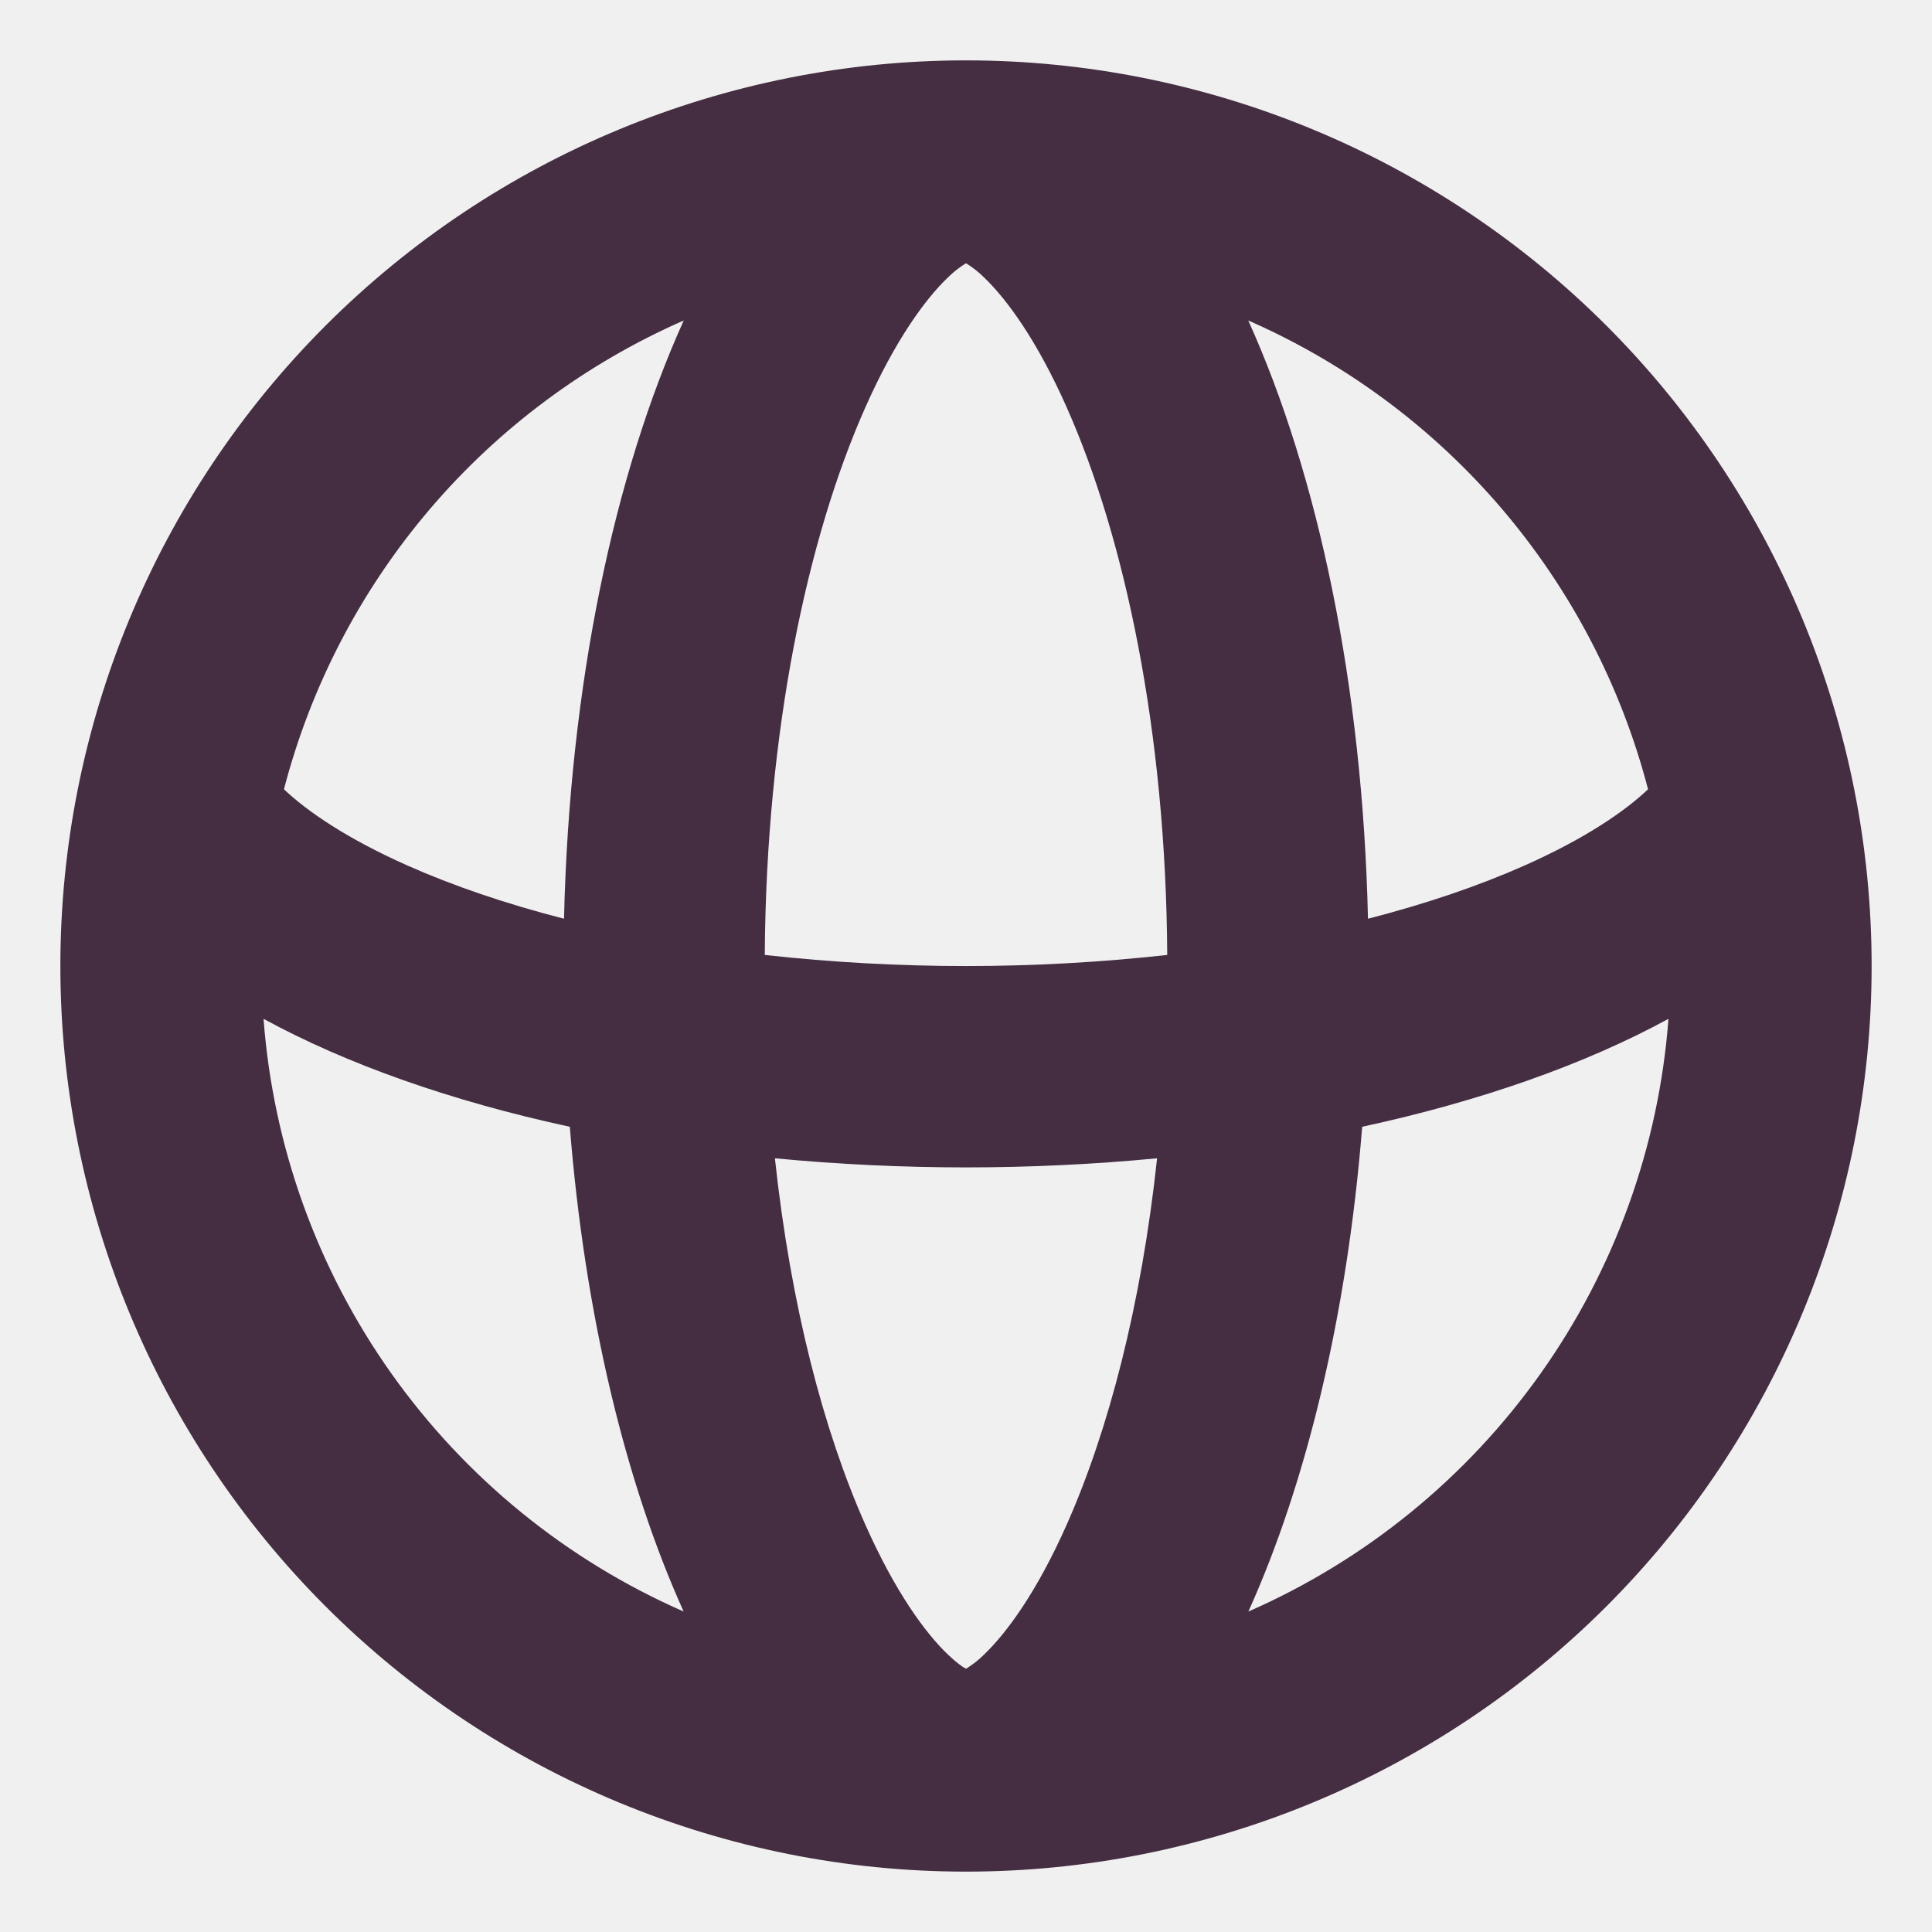
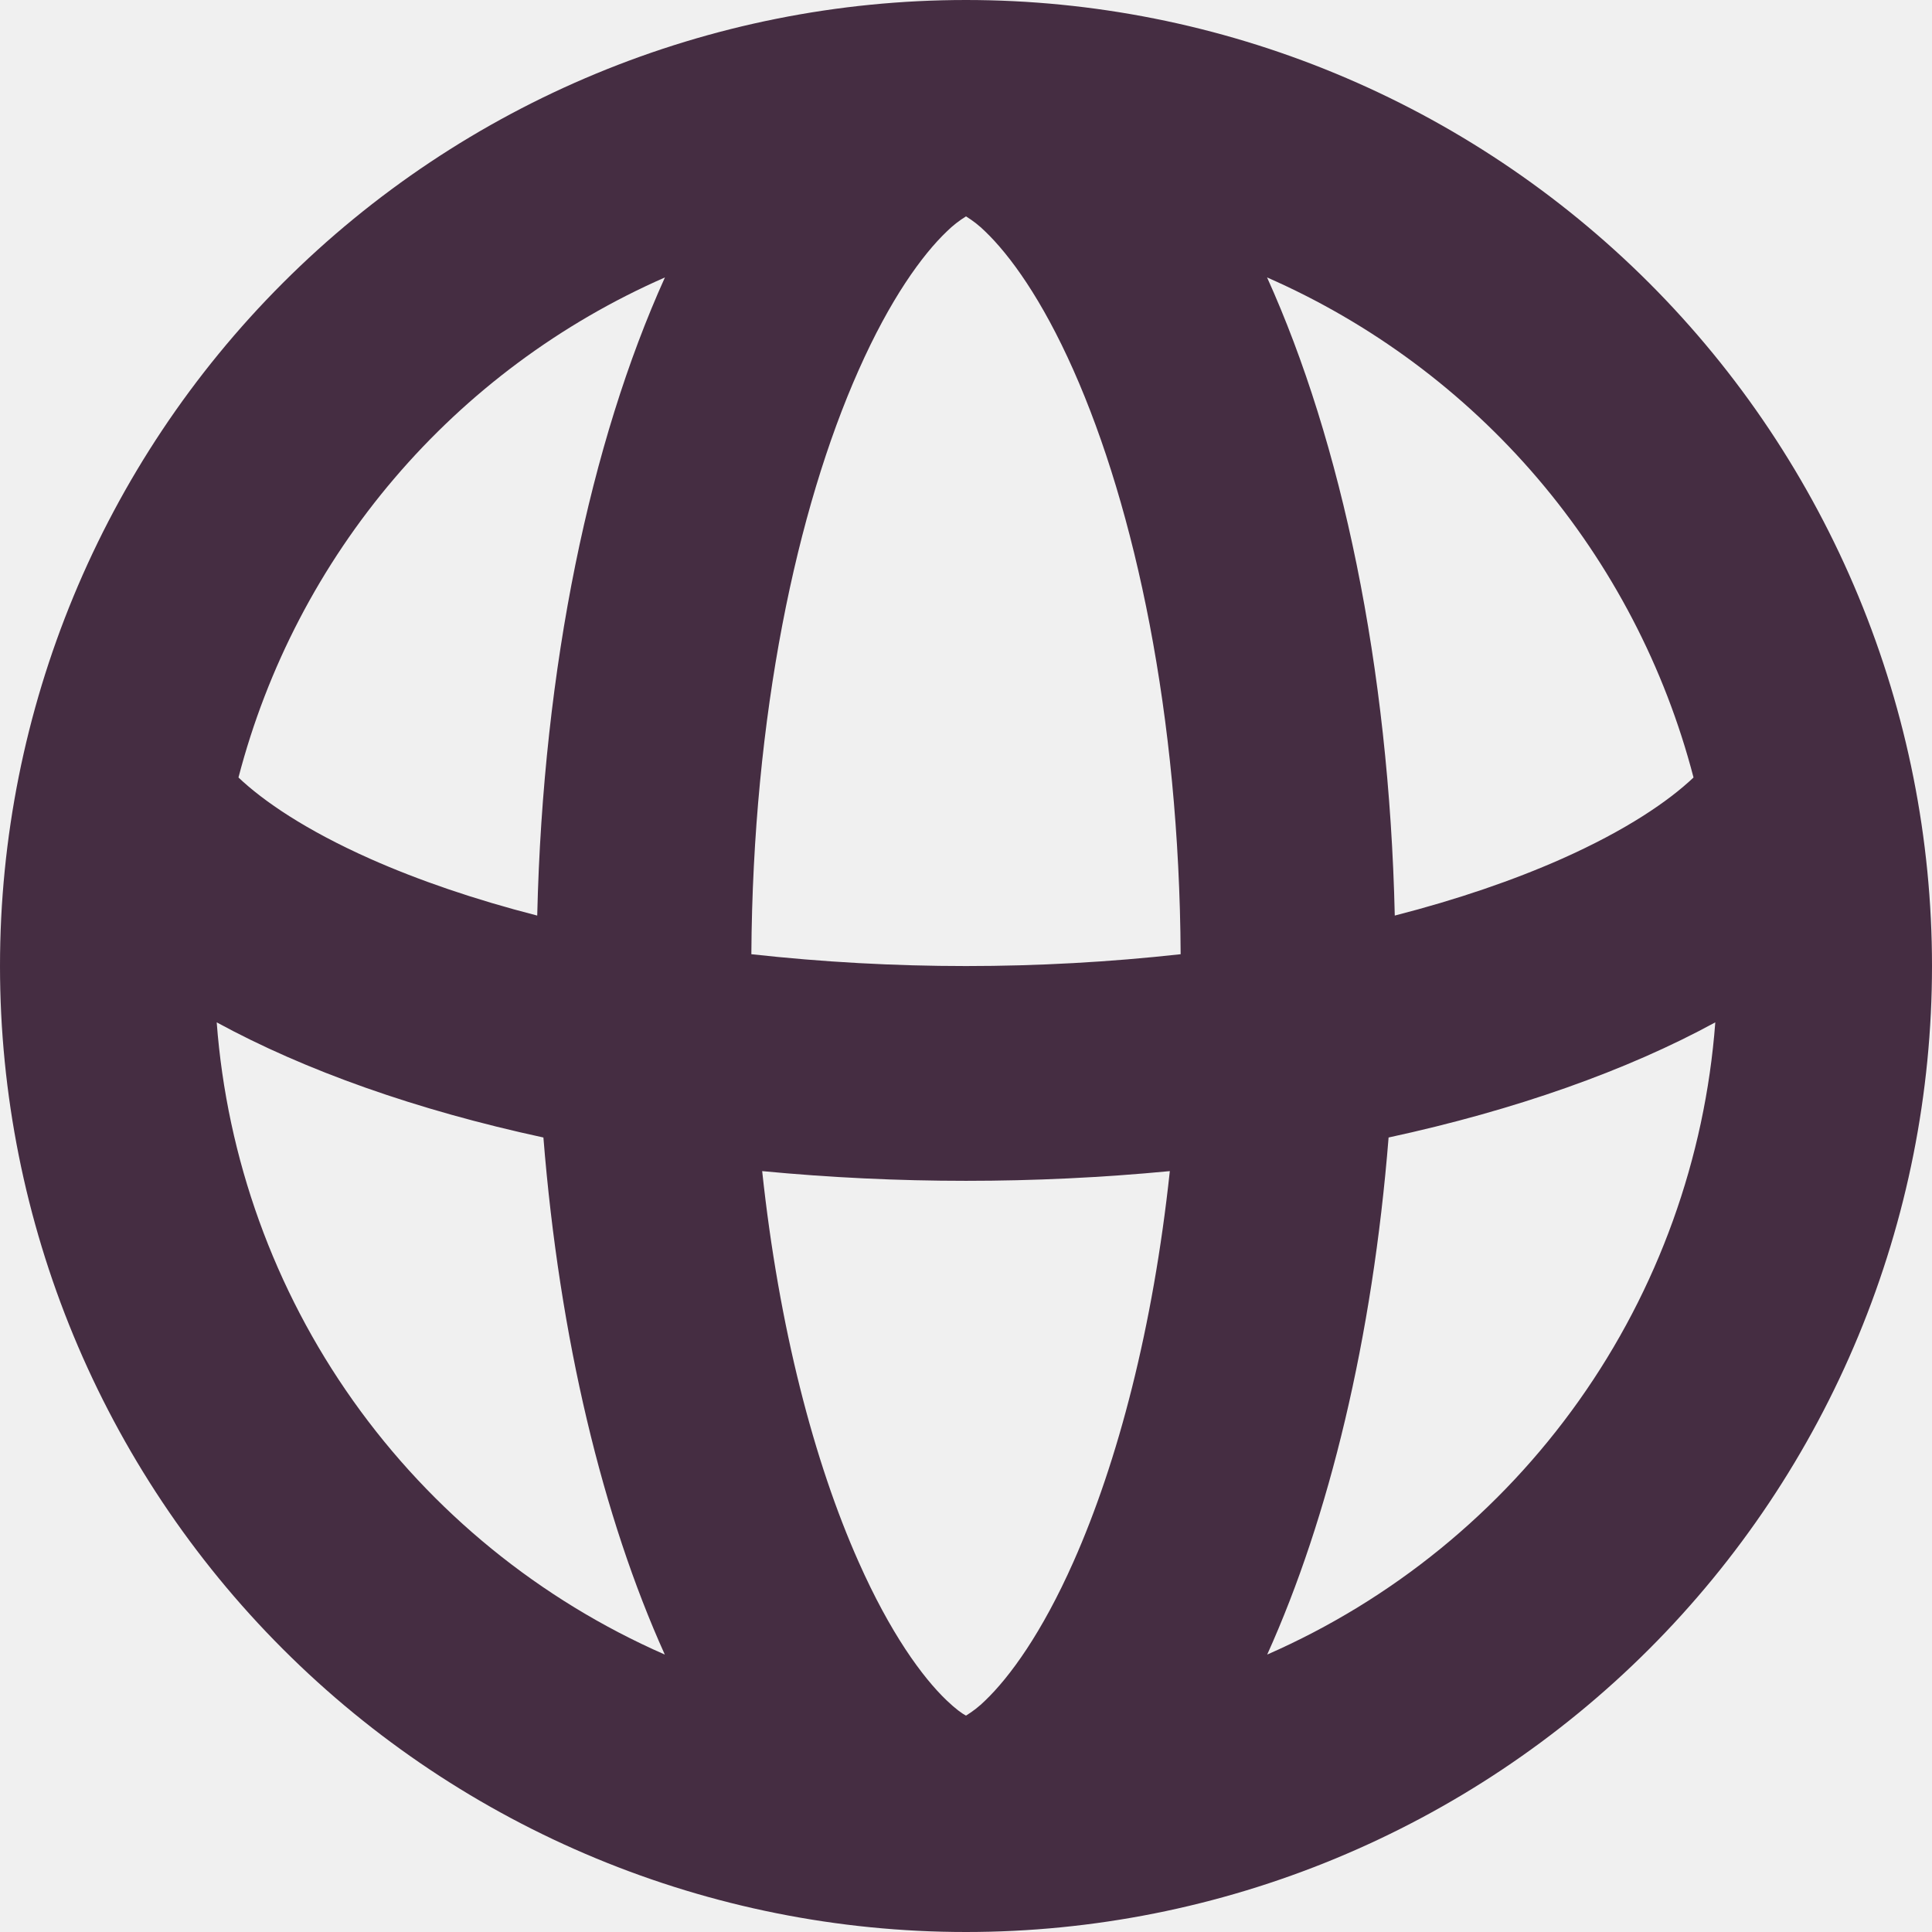
- <svg xmlns="http://www.w3.org/2000/svg" width="32" height="32" viewBox="0 0 32 32" fill="none">
-   <path fill-rule="evenodd" clip-rule="evenodd" d="M16 31C17.97 31 19.92 30.612 21.74 29.858C23.56 29.104 25.214 28 26.607 26.607C28 25.214 29.104 23.56 29.858 21.74C30.612 19.92 31 17.97 31 16C31 14.03 30.612 12.08 29.858 10.26C29.104 8.44 28 6.786 26.607 5.393C25.214 4.001 23.56 2.896 21.74 2.142C19.92 1.388 17.97 1 16 1C12.022 1 8.206 2.58 5.393 5.393C2.58 8.206 1 12.022 1 16C1 19.978 2.58 23.794 5.393 26.607C8.206 29.42 12.022 31 16 31ZM20.677 26.692C22.619 25.841 24.292 24.478 25.518 22.749C26.744 21.02 27.476 18.989 27.635 16.875C26.263 17.623 24.533 18.237 22.562 18.663C22.313 21.78 21.638 24.563 20.677 26.692ZM11.325 5.308C9.706 6.018 8.269 7.085 7.122 8.43C5.975 9.775 5.148 11.363 4.703 13.073C5.09 13.44 5.747 13.89 6.747 14.335C7.497 14.668 8.368 14.967 9.342 15.217C9.432 11.343 10.172 7.858 11.325 5.308ZM12.835 19.185C13.095 21.613 13.642 23.702 14.332 25.252C14.822 26.355 15.32 27.042 15.703 27.407C15.84 27.537 15.937 27.607 16 27.64C16.108 27.574 16.207 27.496 16.297 27.407C16.68 27.04 17.178 26.357 17.668 25.253C18.358 23.7 18.905 21.613 19.165 19.185C17.06 19.386 14.94 19.386 12.835 19.185ZM9.438 18.663C9.687 21.78 10.362 24.563 11.323 26.692C9.381 25.841 7.708 24.478 6.482 22.749C5.256 21.02 4.524 18.989 4.365 16.875C5.737 17.623 7.467 18.237 9.438 18.663ZM19.333 15.817C17.118 16.062 14.882 16.062 12.667 15.817C12.69 12.107 13.372 8.908 14.333 6.747C14.822 5.645 15.32 4.958 15.703 4.593C15.793 4.504 15.893 4.426 16 4.36C16.108 4.426 16.207 4.504 16.297 4.593C16.68 4.96 17.178 5.643 17.668 6.747C18.628 8.908 19.312 12.107 19.333 15.817ZM22.658 15.217C22.57 11.343 21.828 7.858 20.675 5.308C22.294 6.018 23.731 7.085 24.878 8.43C26.024 9.775 26.852 11.363 27.297 13.073C26.91 13.44 26.253 13.89 25.253 14.335C24.503 14.668 23.632 14.967 22.658 15.217Z" fill="#452D42" />
+ <svg xmlns="http://www.w3.org/2000/svg" width="30" height="30" viewBox="0 0 30 30" fill="none">
+   <g clip-path="url(#clip0_1205_957)">
+     <path fill-rule="evenodd" clip-rule="evenodd" d="M15 30C16.97 30 18.92 29.612 20.74 28.858C22.56 28.104 24.214 27 25.607 25.607C27 24.214 28.104 22.56 28.858 20.74C29.612 18.92 30 16.97 30 15C30 13.03 29.612 11.08 28.858 9.26C28.104 7.44 27 5.786 25.607 4.393C24.214 3.001 22.56 1.896 20.74 1.142C18.92 0.388 16.97 -2.93527e-08 15 0C11.022 5.92805e-08 7.206 1.58 4.393 4.393C1.58 7.206 0 11.022 0 15C0 18.978 1.58 22.794 4.393 25.607C7.206 28.42 11.022 30 15 30V30ZM19.677 25.692C21.619 24.841 23.292 23.478 24.518 21.749C25.744 20.02 26.476 17.989 26.635 15.875C25.263 16.623 23.533 17.237 21.562 17.663C21.313 20.78 20.638 23.563 19.677 25.692ZM10.325 4.308C8.706 5.018 7.269 6.085 6.122 7.43C4.975 8.775 4.148 10.363 3.703 12.073C4.09 12.44 4.747 12.89 5.747 13.335C6.497 13.668 7.368 13.967 8.342 14.217C8.432 10.343 9.172 6.858 10.325 4.308V4.308ZM11.835 18.185C12.095 20.613 12.642 22.702 13.332 24.252C13.822 25.355 14.32 26.042 14.703 26.407C14.84 26.537 14.937 26.607 15 26.64C15.107 26.574 15.207 26.496 15.297 26.407C15.68 26.04 16.178 25.357 16.668 24.253C17.358 22.7 17.905 20.613 18.165 18.185C16.06 18.386 13.94 18.386 11.835 18.185V18.185ZM8.438 17.663C8.687 20.78 9.362 23.563 10.323 25.692C8.381 24.841 6.708 23.478 5.482 21.749C4.256 20.02 3.524 17.989 3.365 15.875C4.737 16.623 6.467 17.237 8.438 17.663V17.663ZM18.333 14.817C16.118 15.062 13.882 15.062 11.667 14.817C11.69 11.107 12.372 7.908 13.333 5.747C13.822 4.645 14.32 3.958 14.703 3.593C14.793 3.504 14.893 3.426 15 3.36C15.107 3.426 15.207 3.504 15.297 3.593C15.68 3.96 16.178 4.643 16.668 5.747C17.628 7.908 18.312 11.107 18.333 14.817V14.817ZM21.658 14.217C21.57 10.343 20.828 6.858 19.675 4.308C21.294 5.018 22.731 6.085 23.878 7.43C25.024 8.775 25.852 10.363 26.297 12.073C25.91 12.44 25.253 12.89 24.253 13.335C23.503 13.668 22.632 13.967 21.658 14.217V14.217Z" fill="#452D42" />
+   </g>
+   <defs>
+     <clipPath id="clip0_1205_957">
+       <rect width="30" height="30" fill="white" />
+     </clipPath>
+   </defs>
</svg>
